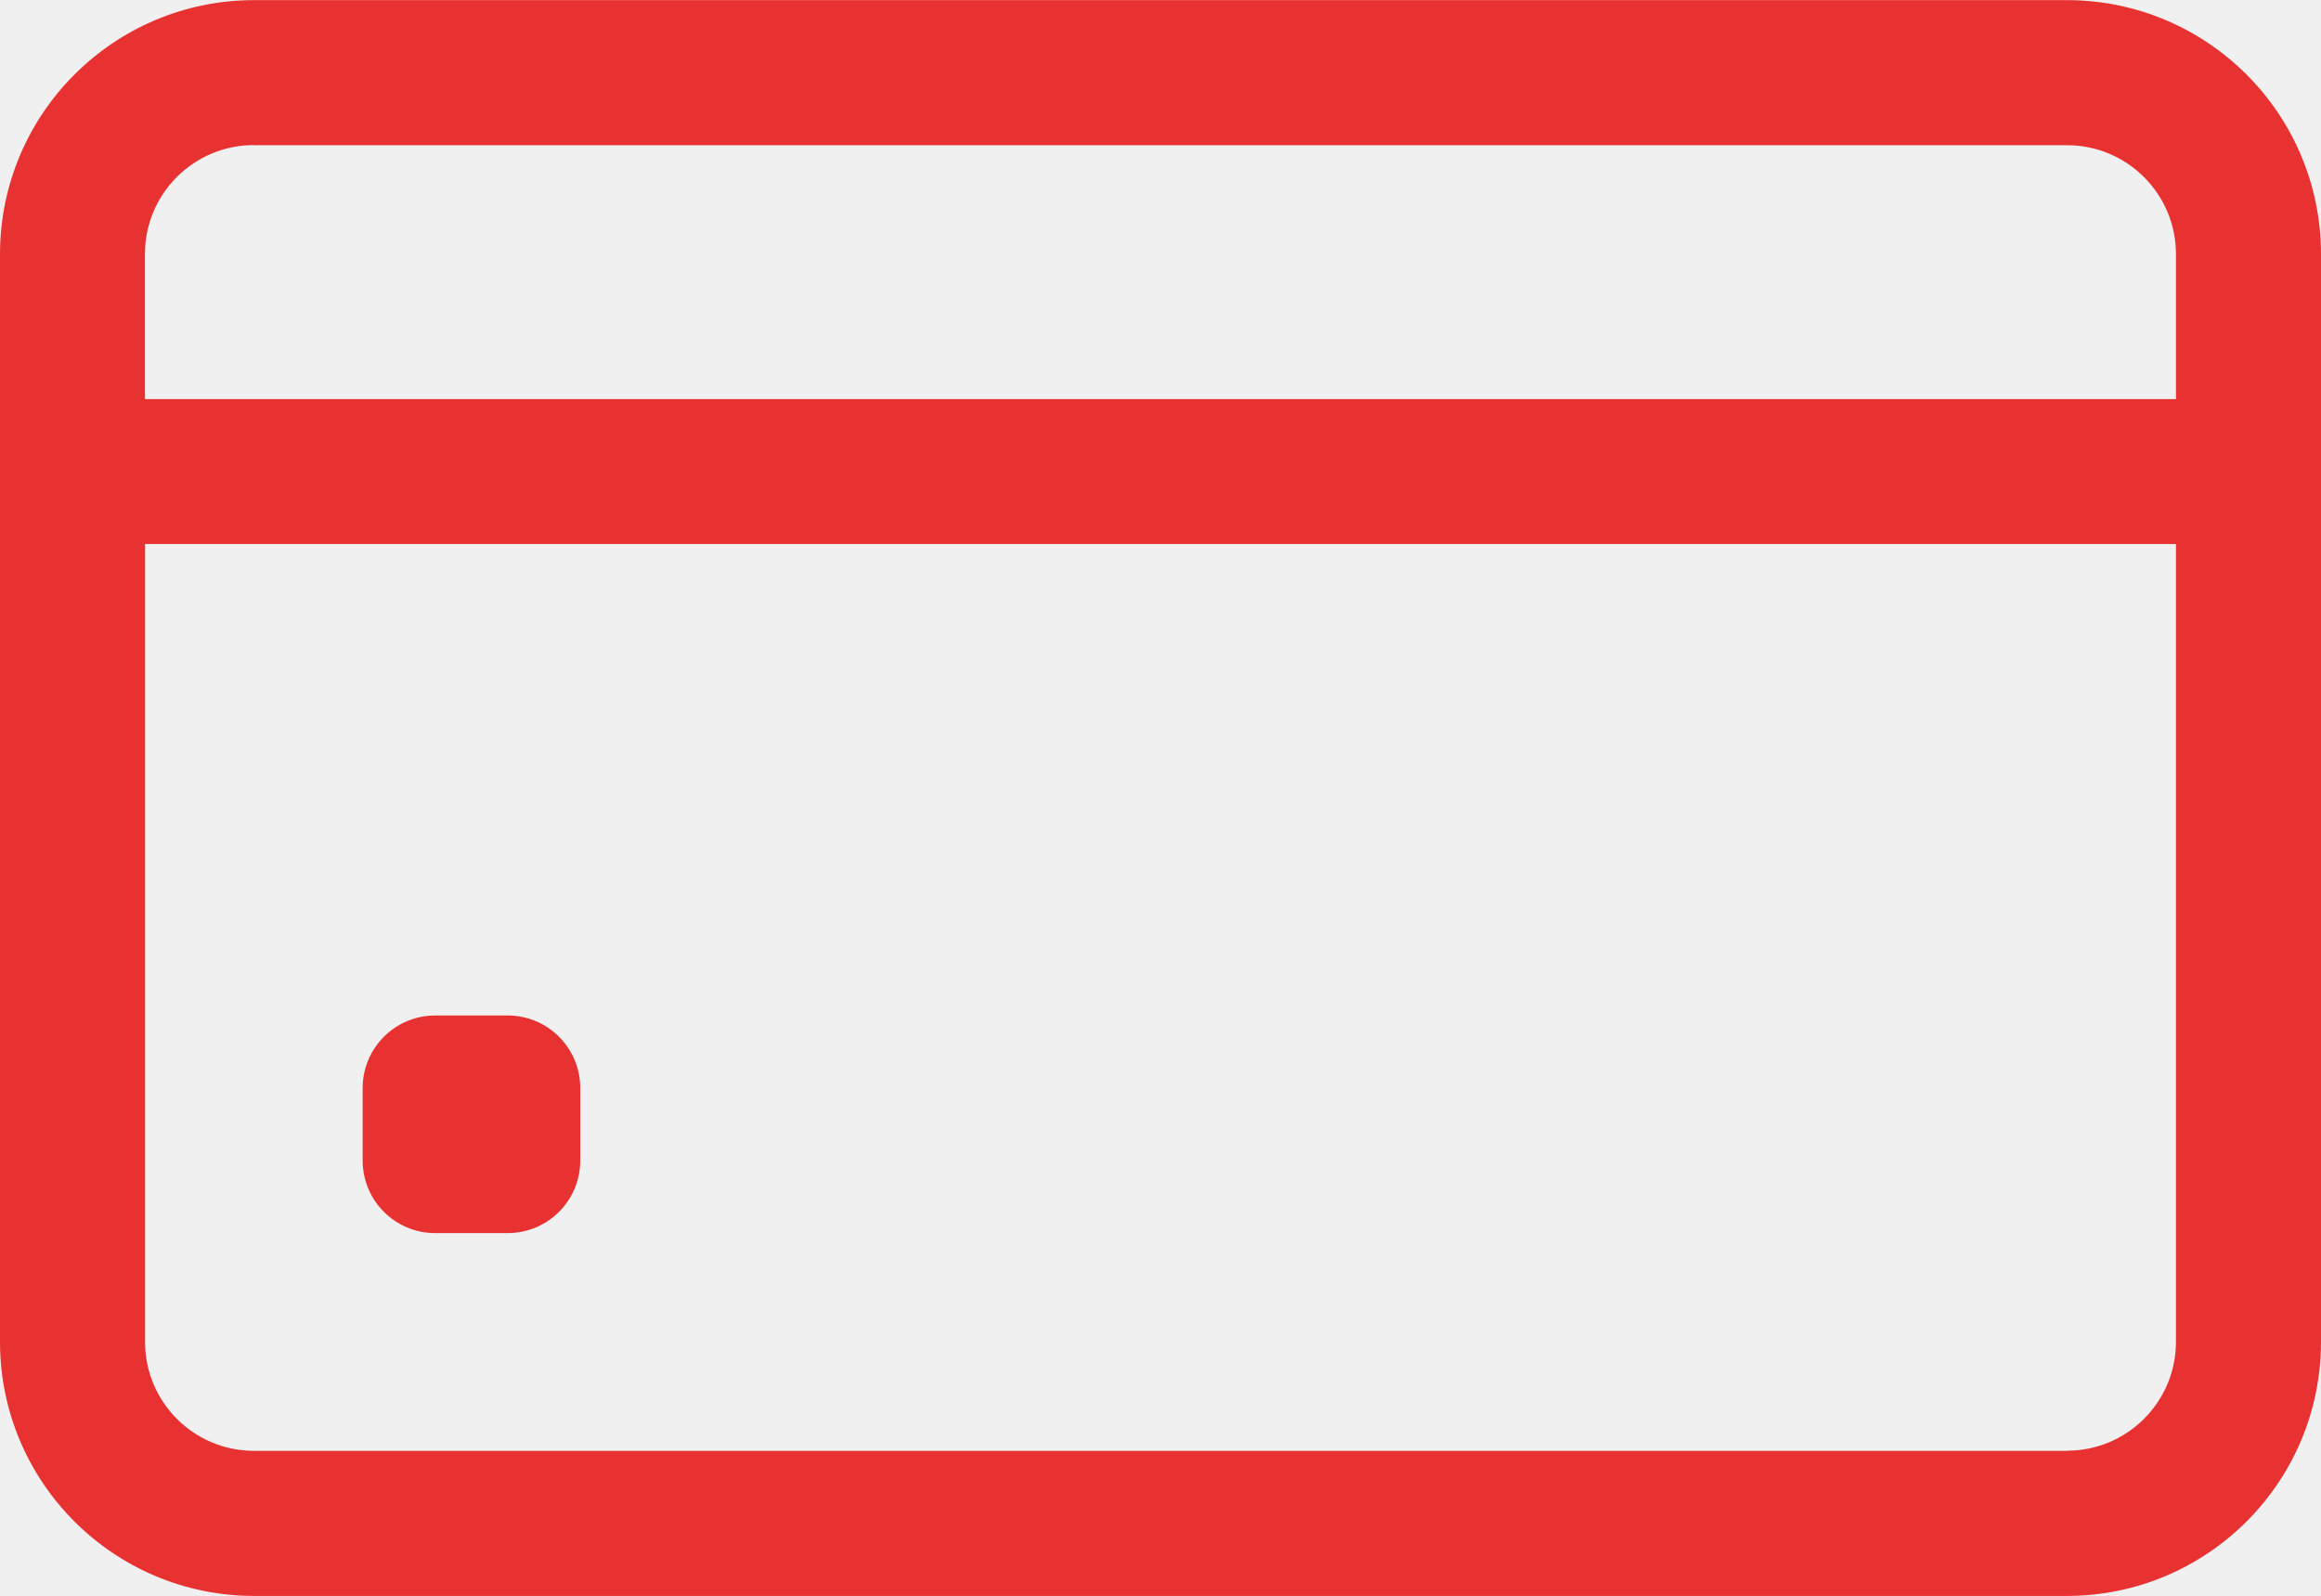
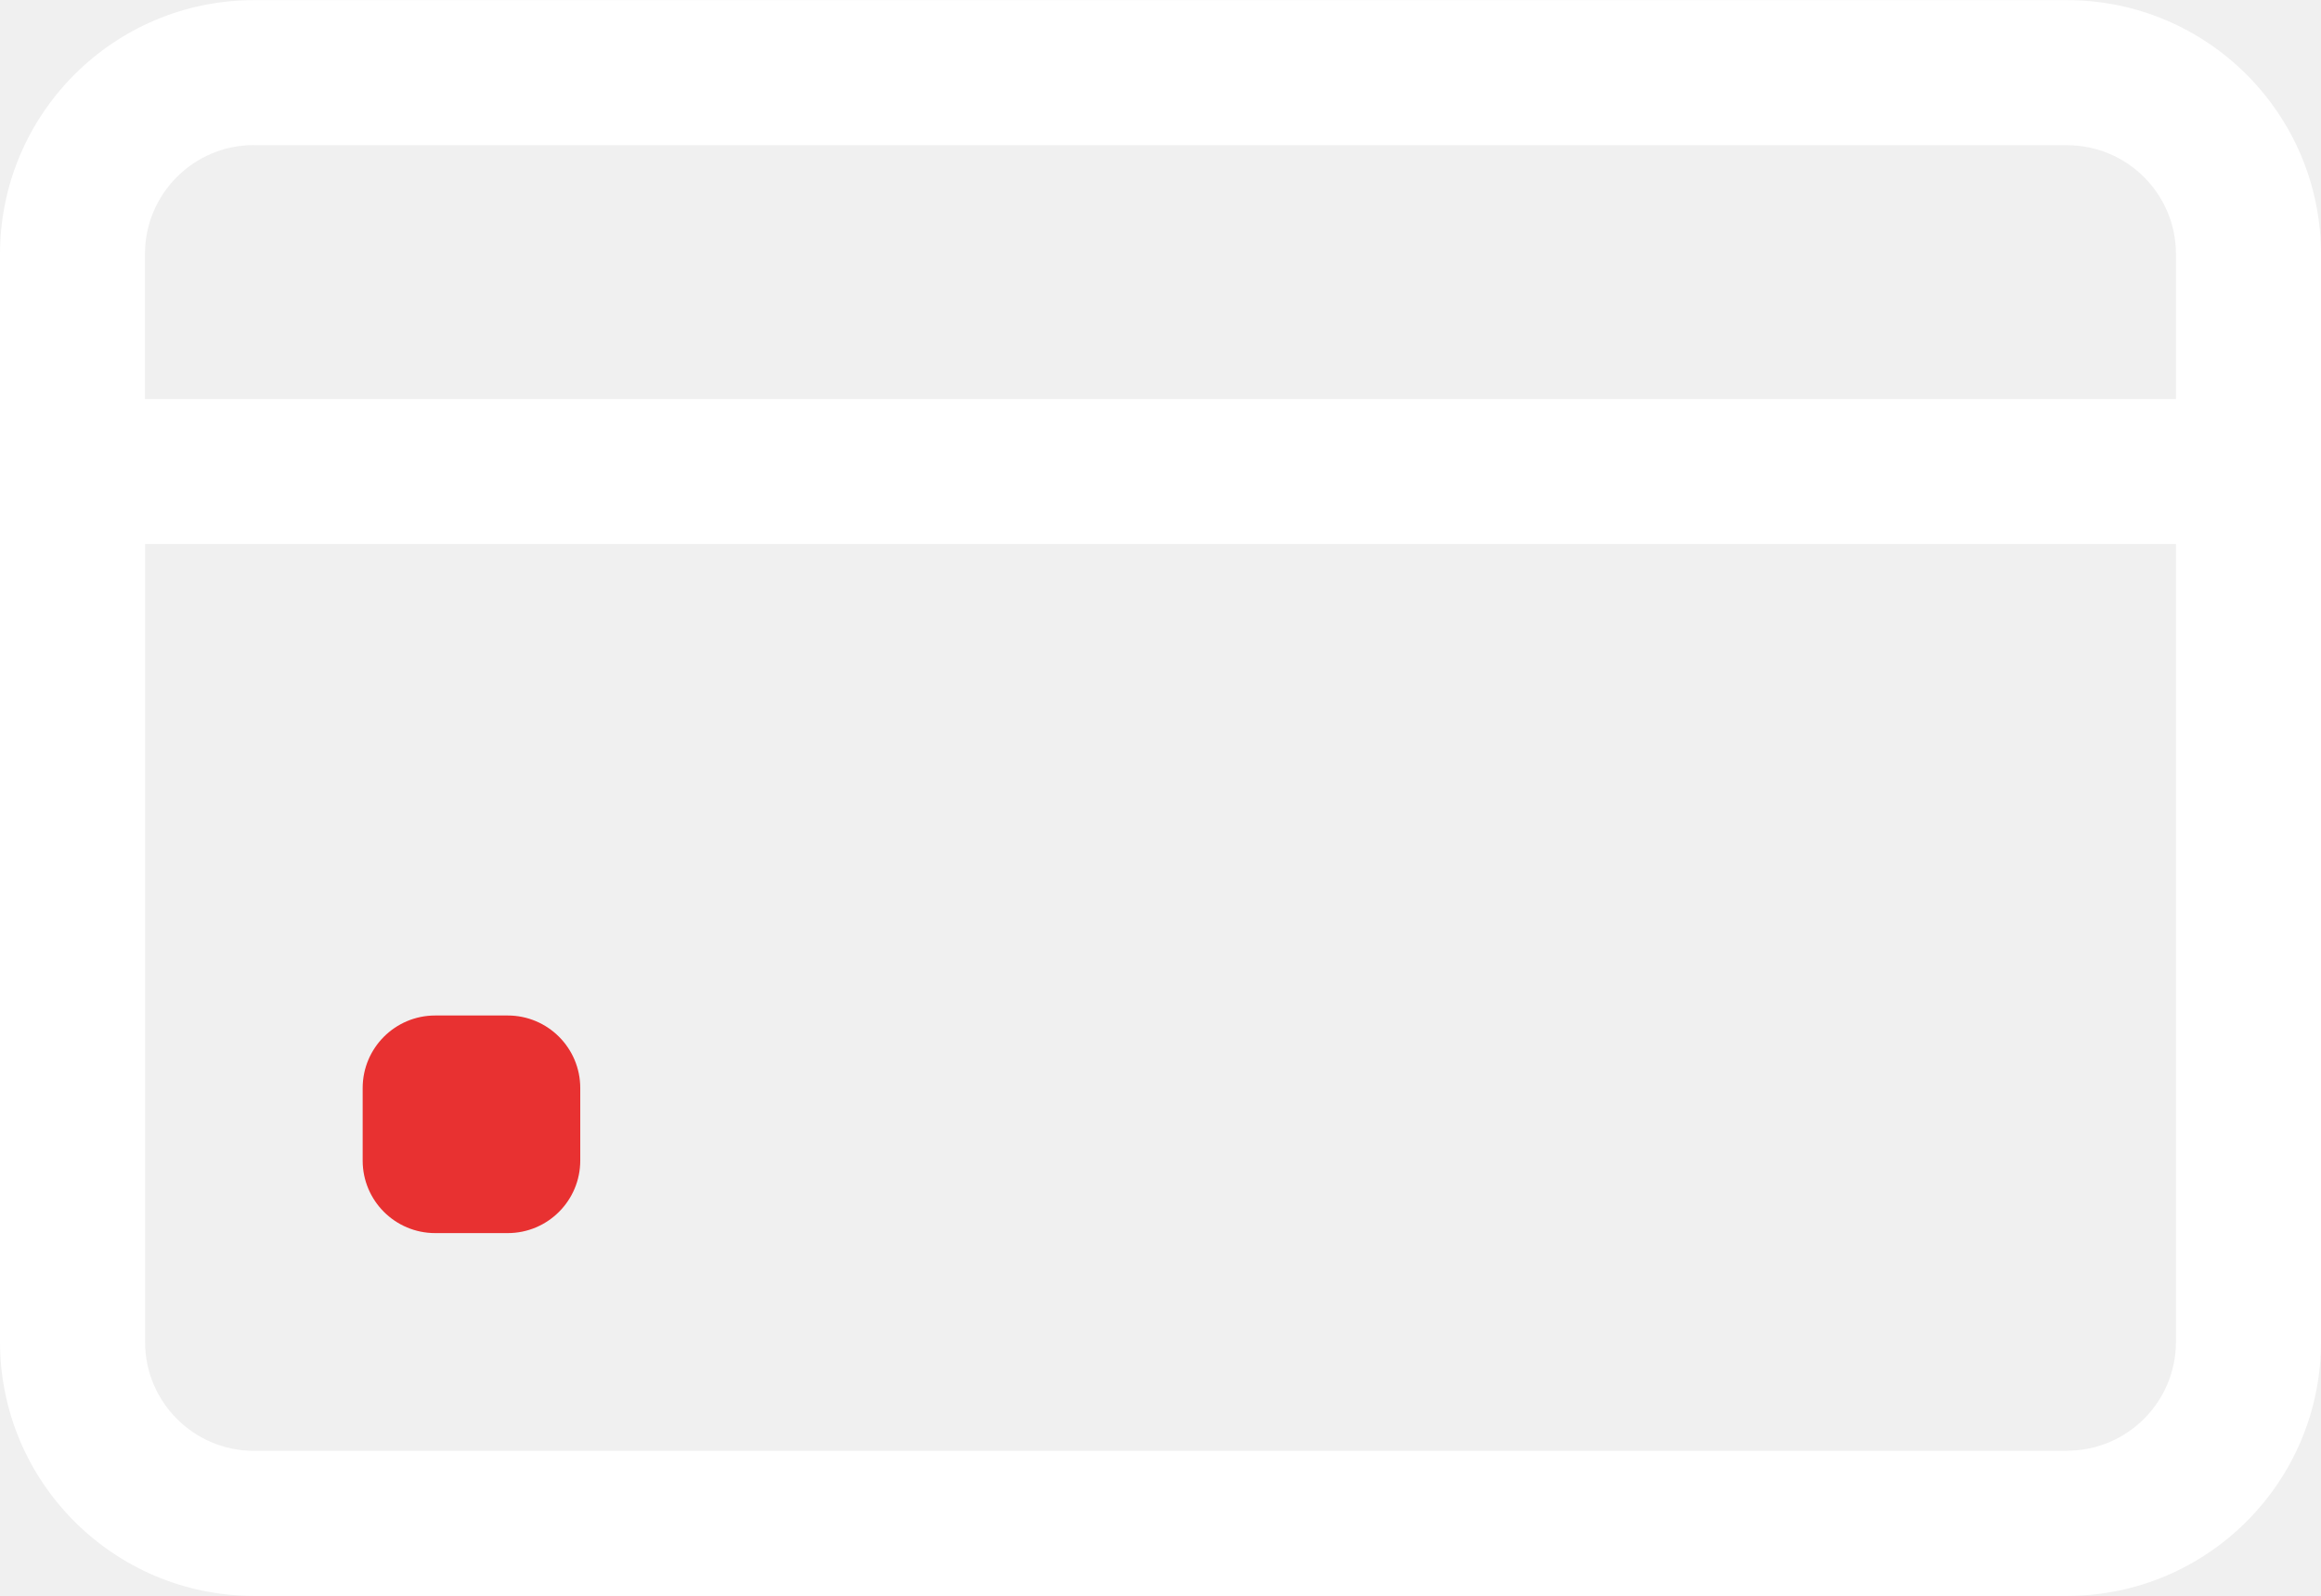
<svg xmlns="http://www.w3.org/2000/svg" viewBox="0 0 68.395 47.022">
  <g id="paymentIcon" transform="translate(-3872.128 -870.396)">
-     <path id="Path_249" data-name="Path 249" d="M3933.042,870.4h-53.433a7.489,7.489,0,0,0-7.481,7.481v32.06a7.489,7.489,0,0,0,7.481,7.481h53.433a7.489,7.489,0,0,0,7.481-7.481v-32.06A7.489,7.489,0,0,0,3933.042,870.4Zm-53.433,4.275h53.433a3.21,3.21,0,0,1,3.207,3.206v4.275H3876.4v-4.275A3.209,3.209,0,0,1,3879.609,874.671Zm53.433,38.472h-53.433a3.209,3.209,0,0,1-3.206-3.206V886.426h59.846v23.511A3.21,3.21,0,0,1,3933.042,913.143Z" fill="#e83131" />
+     <path id="Path_249" data-name="Path 249" d="M3933.042,870.4h-53.433a7.489,7.489,0,0,0-7.481,7.481v32.06a7.489,7.489,0,0,0,7.481,7.481h53.433a7.489,7.489,0,0,0,7.481-7.481v-32.06A7.489,7.489,0,0,0,3933.042,870.4Zm-53.433,4.275h53.433a3.21,3.21,0,0,1,3.207,3.206v4.275H3876.4v-4.275A3.209,3.209,0,0,1,3879.609,874.671Zm53.433,38.472h-53.433a3.209,3.209,0,0,1-3.206-3.206V886.426h59.846v23.511A3.21,3.21,0,0,1,3933.042,913.143Z" fill="#fff" />
    <path id="Path_250" data-name="Path 250" d="M3887.089,906.731h-2.137a2.137,2.137,0,0,1-2.137-2.137v-2.138a2.137,2.137,0,0,1,2.137-2.137h2.137a2.138,2.138,0,0,1,2.138,2.137v2.138A2.138,2.138,0,0,1,3887.089,906.731Z" fill="#e83131" />
  </g>
</svg>
